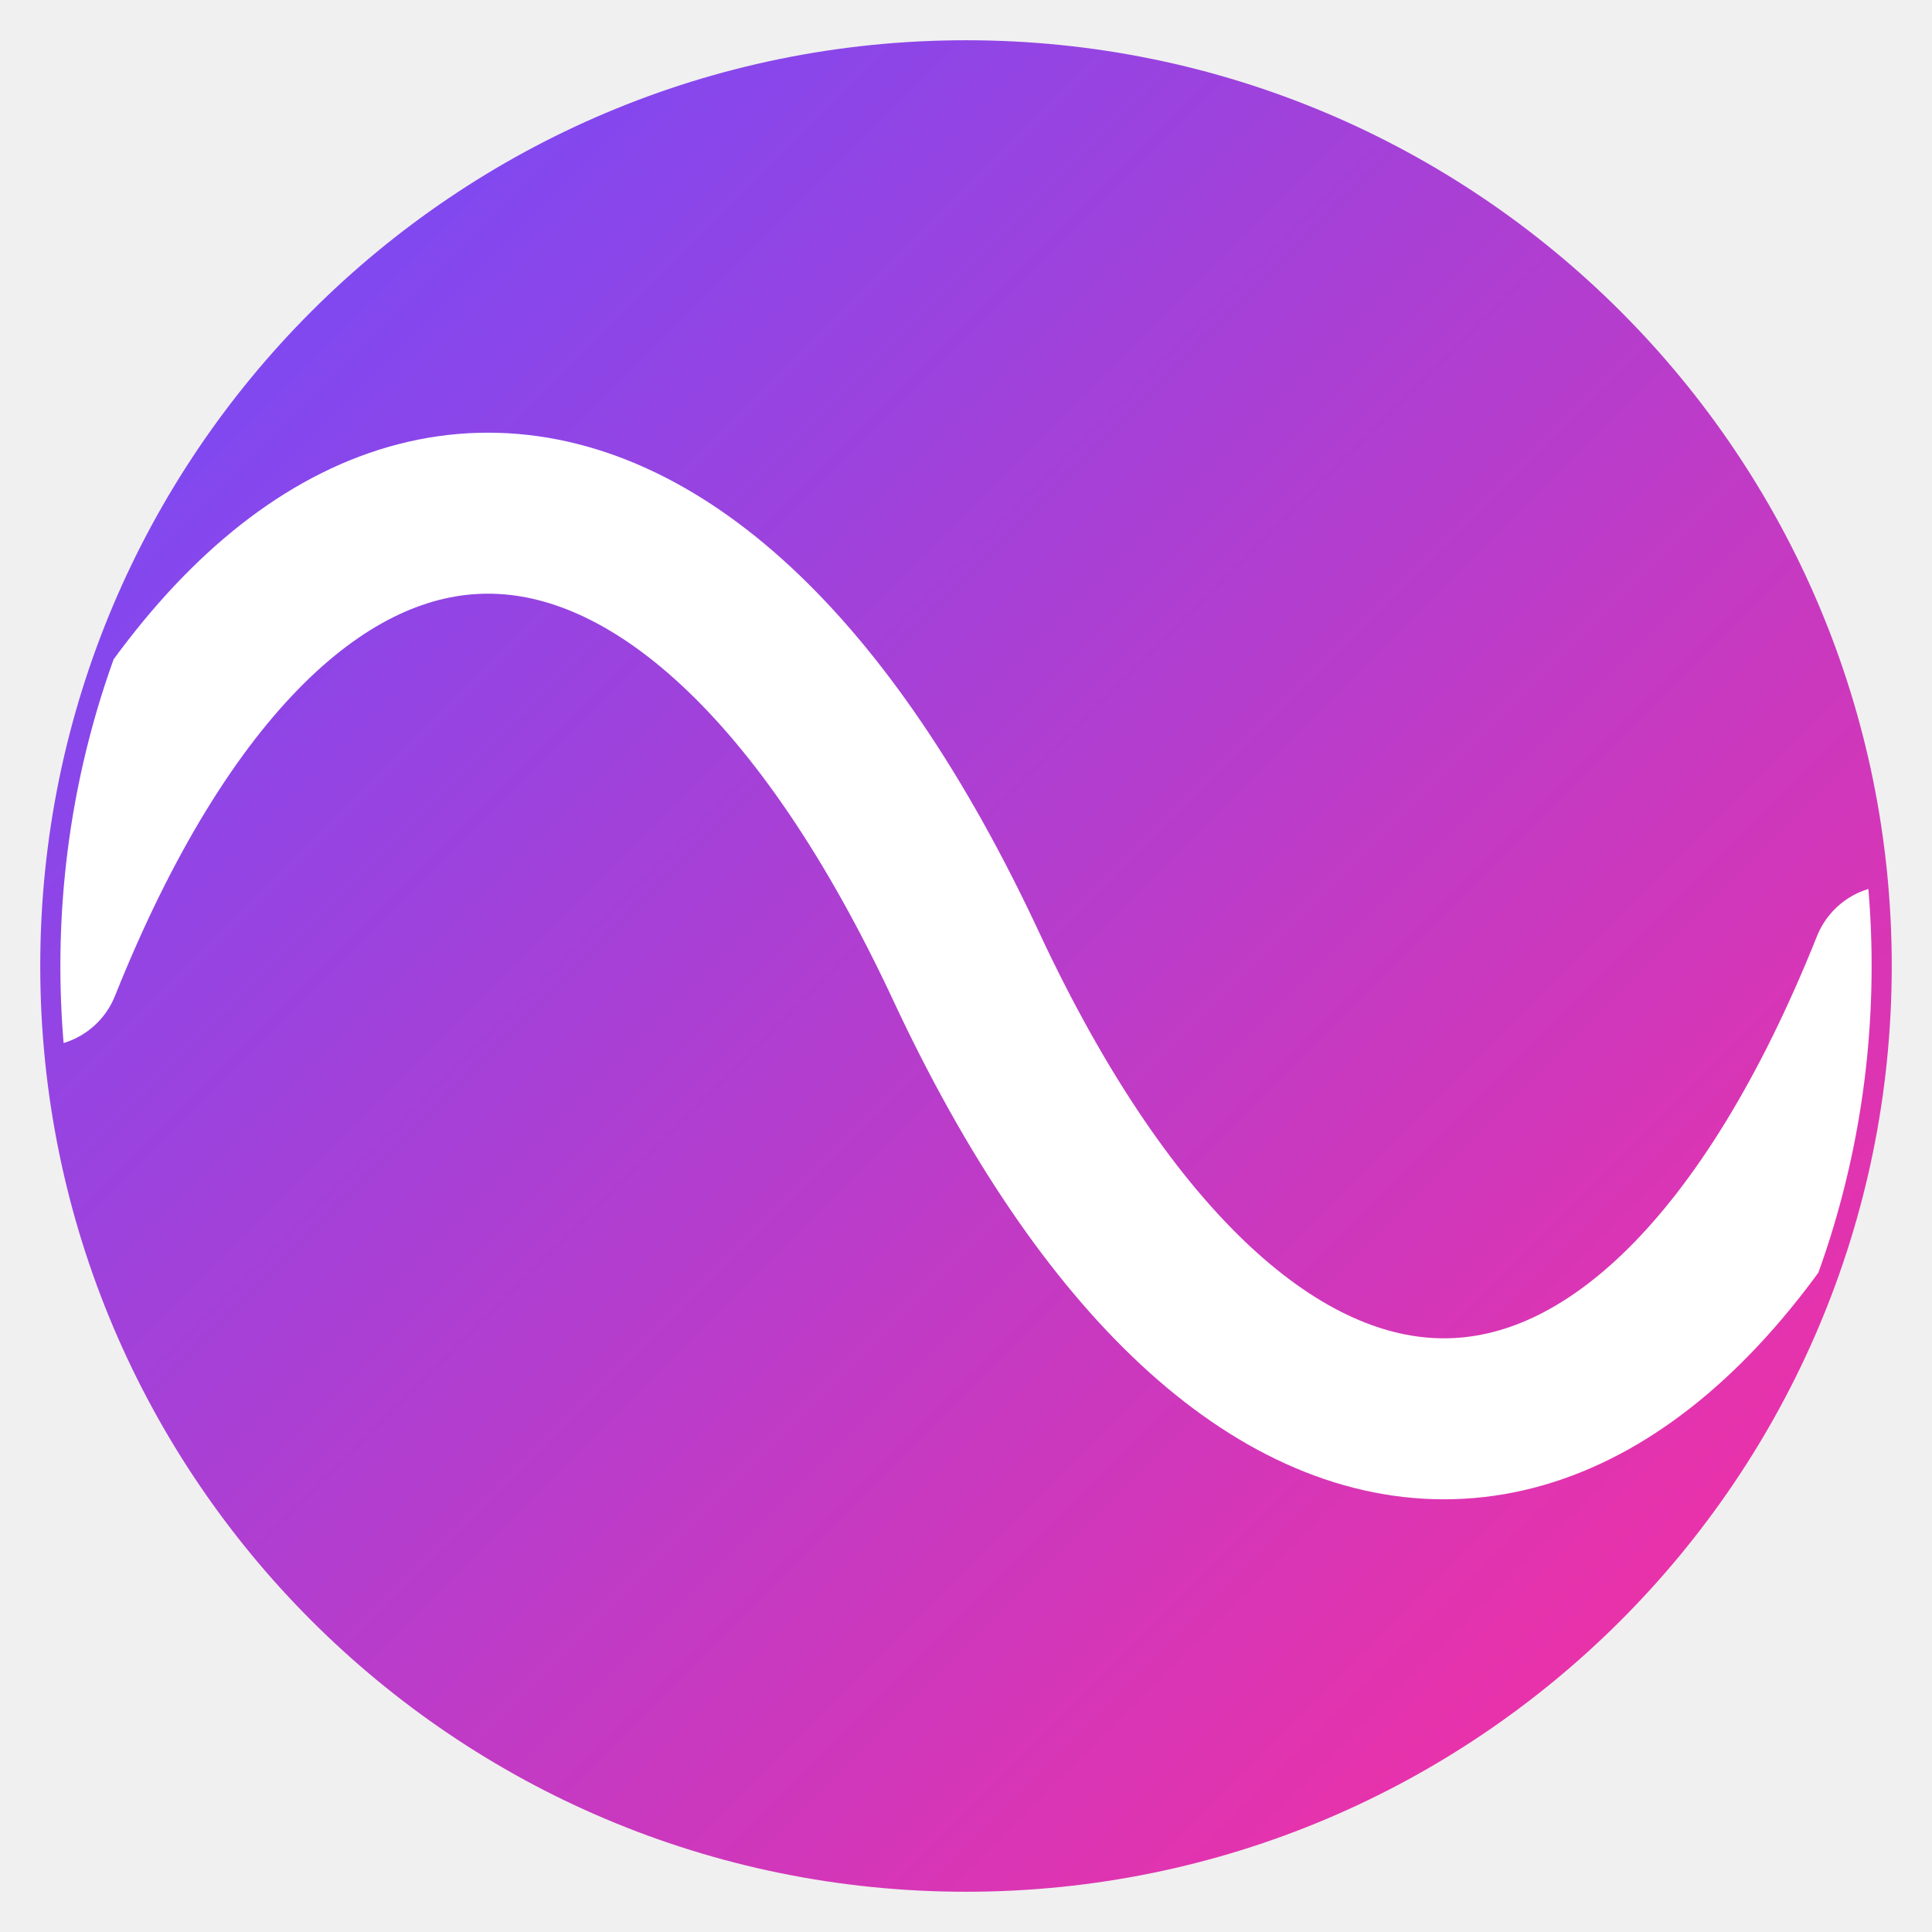
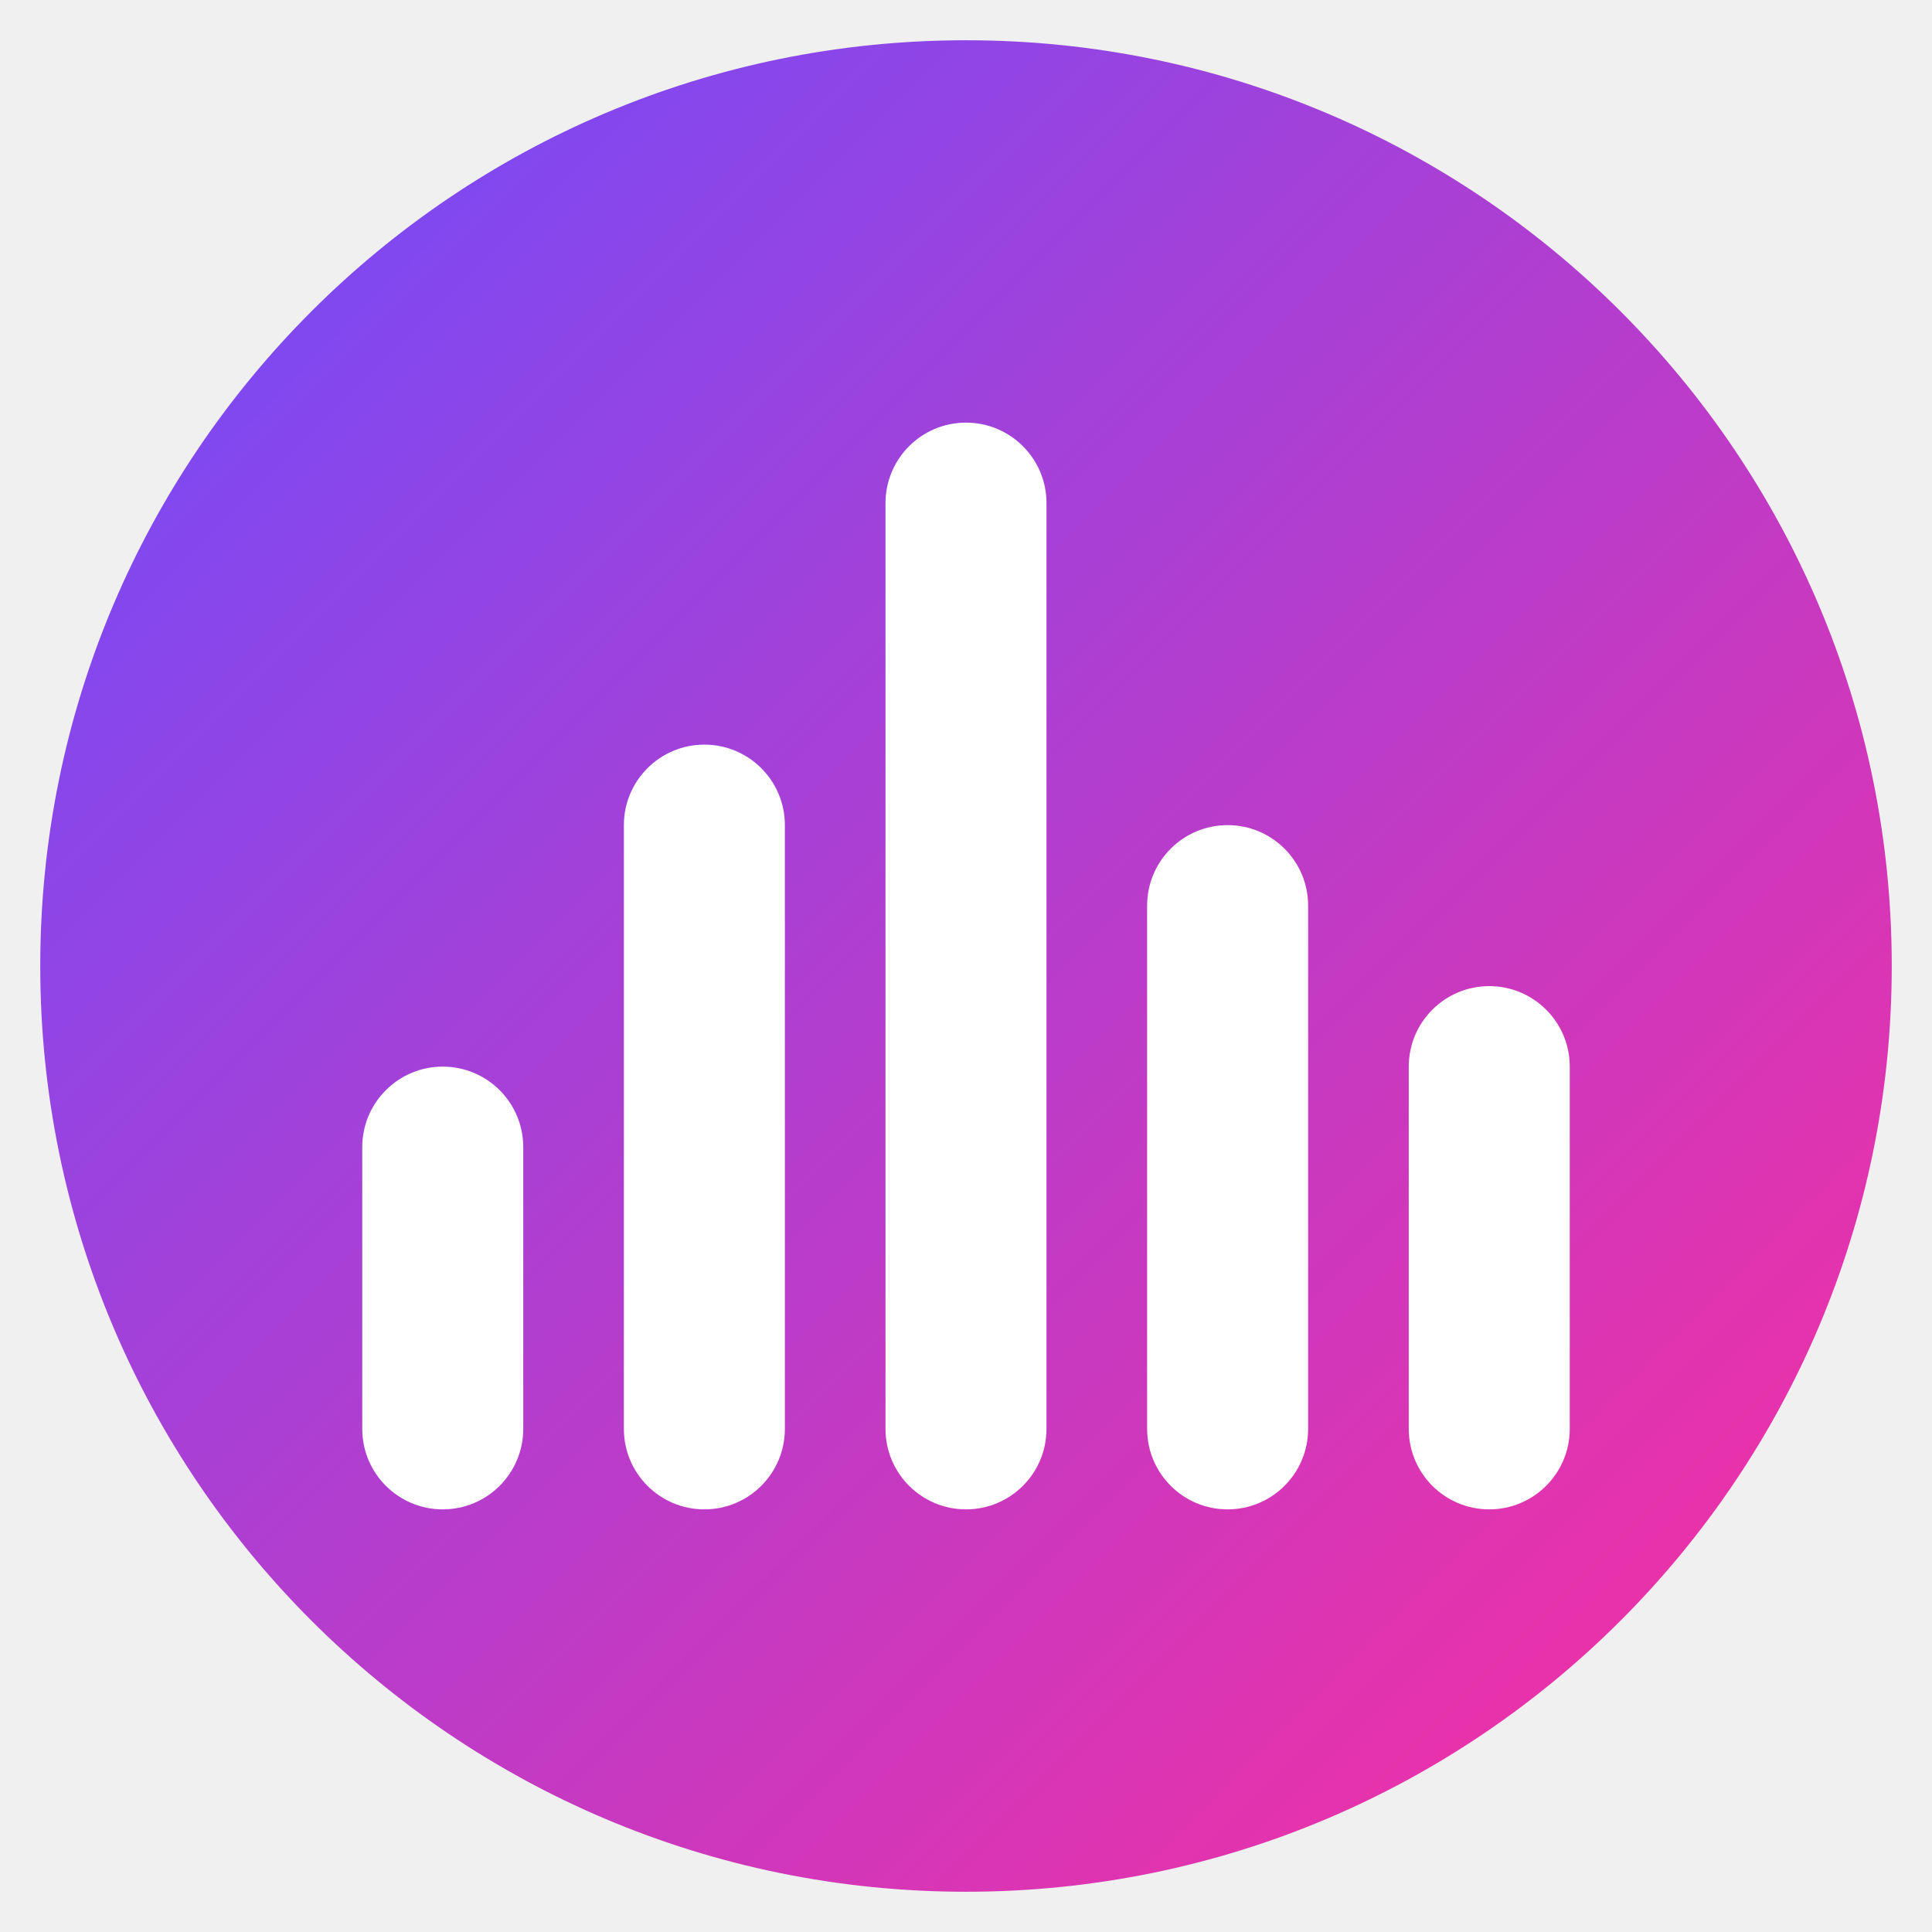
<svg xmlns="http://www.w3.org/2000/svg" width="32" height="32" viewBox="0 0 96 96">
  <defs>
    <linearGradient id="brand-grad" x1="0" y1="0" x2="1" y2="1">
      <stop offset="0" stop-color="#6A4DFF" />
      <stop offset="1" stop-color="#FF2D9B" />
    </linearGradient>
-     <clipPath id="circle-clip">
-       <circle cx="48" cy="48" r="45" />
-     </clipPath>
  </defs>
  <circle cx="48" cy="48" r="46" fill="url(#brand-grad)" />
-   <path d="M 2 48 C 14 18 34 18 48 48 C 62 78 82 78 94 48" stroke="white" stroke-width="8" fill="none" clip-path="url(#circle-clip)" stroke-linecap="round" />
+   <rect x="18" y="53" width="8" height="22" rx="4" fill="white" />
+   <rect x="31" y="37" width="8" height="38" rx="4" fill="white" />
+   <rect x="44" y="21" width="8" height="54" rx="4" fill="white" />
+   <rect x="57" y="41" width="8" height="34" rx="4" fill="white" />
+   <rect x="70" y="49" width="8" height="26" rx="4" fill="white" />
</svg>
